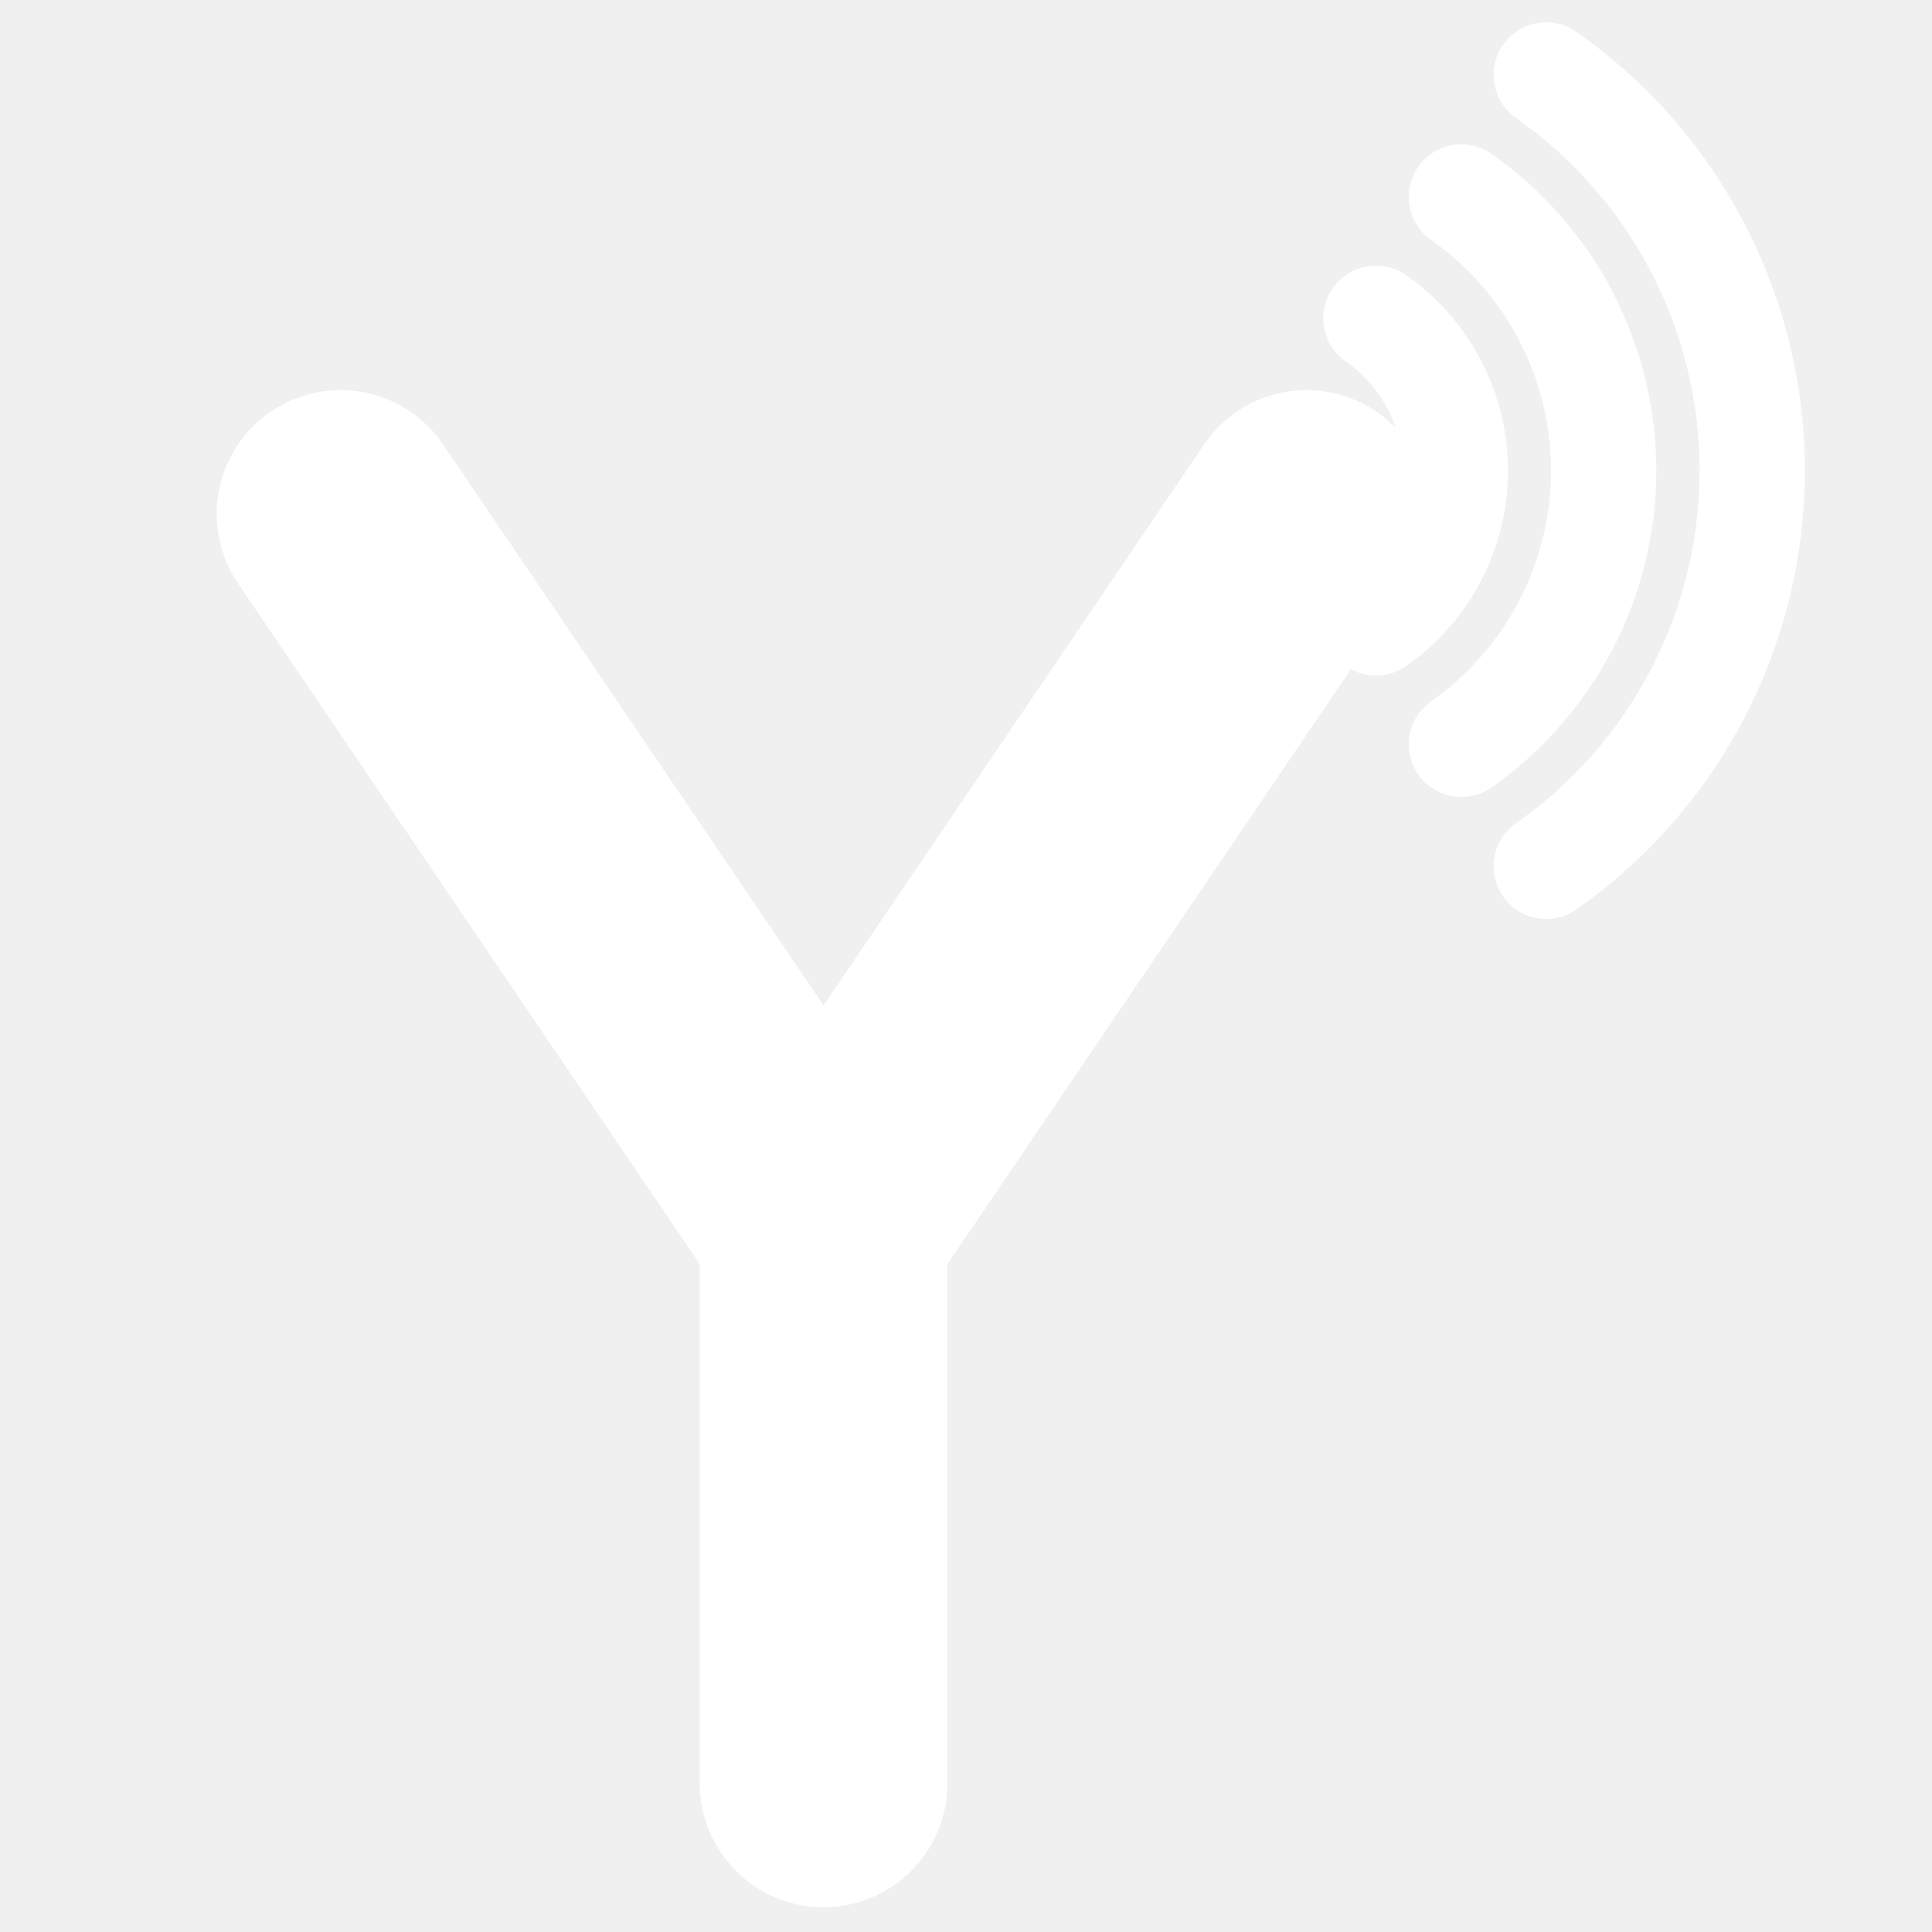
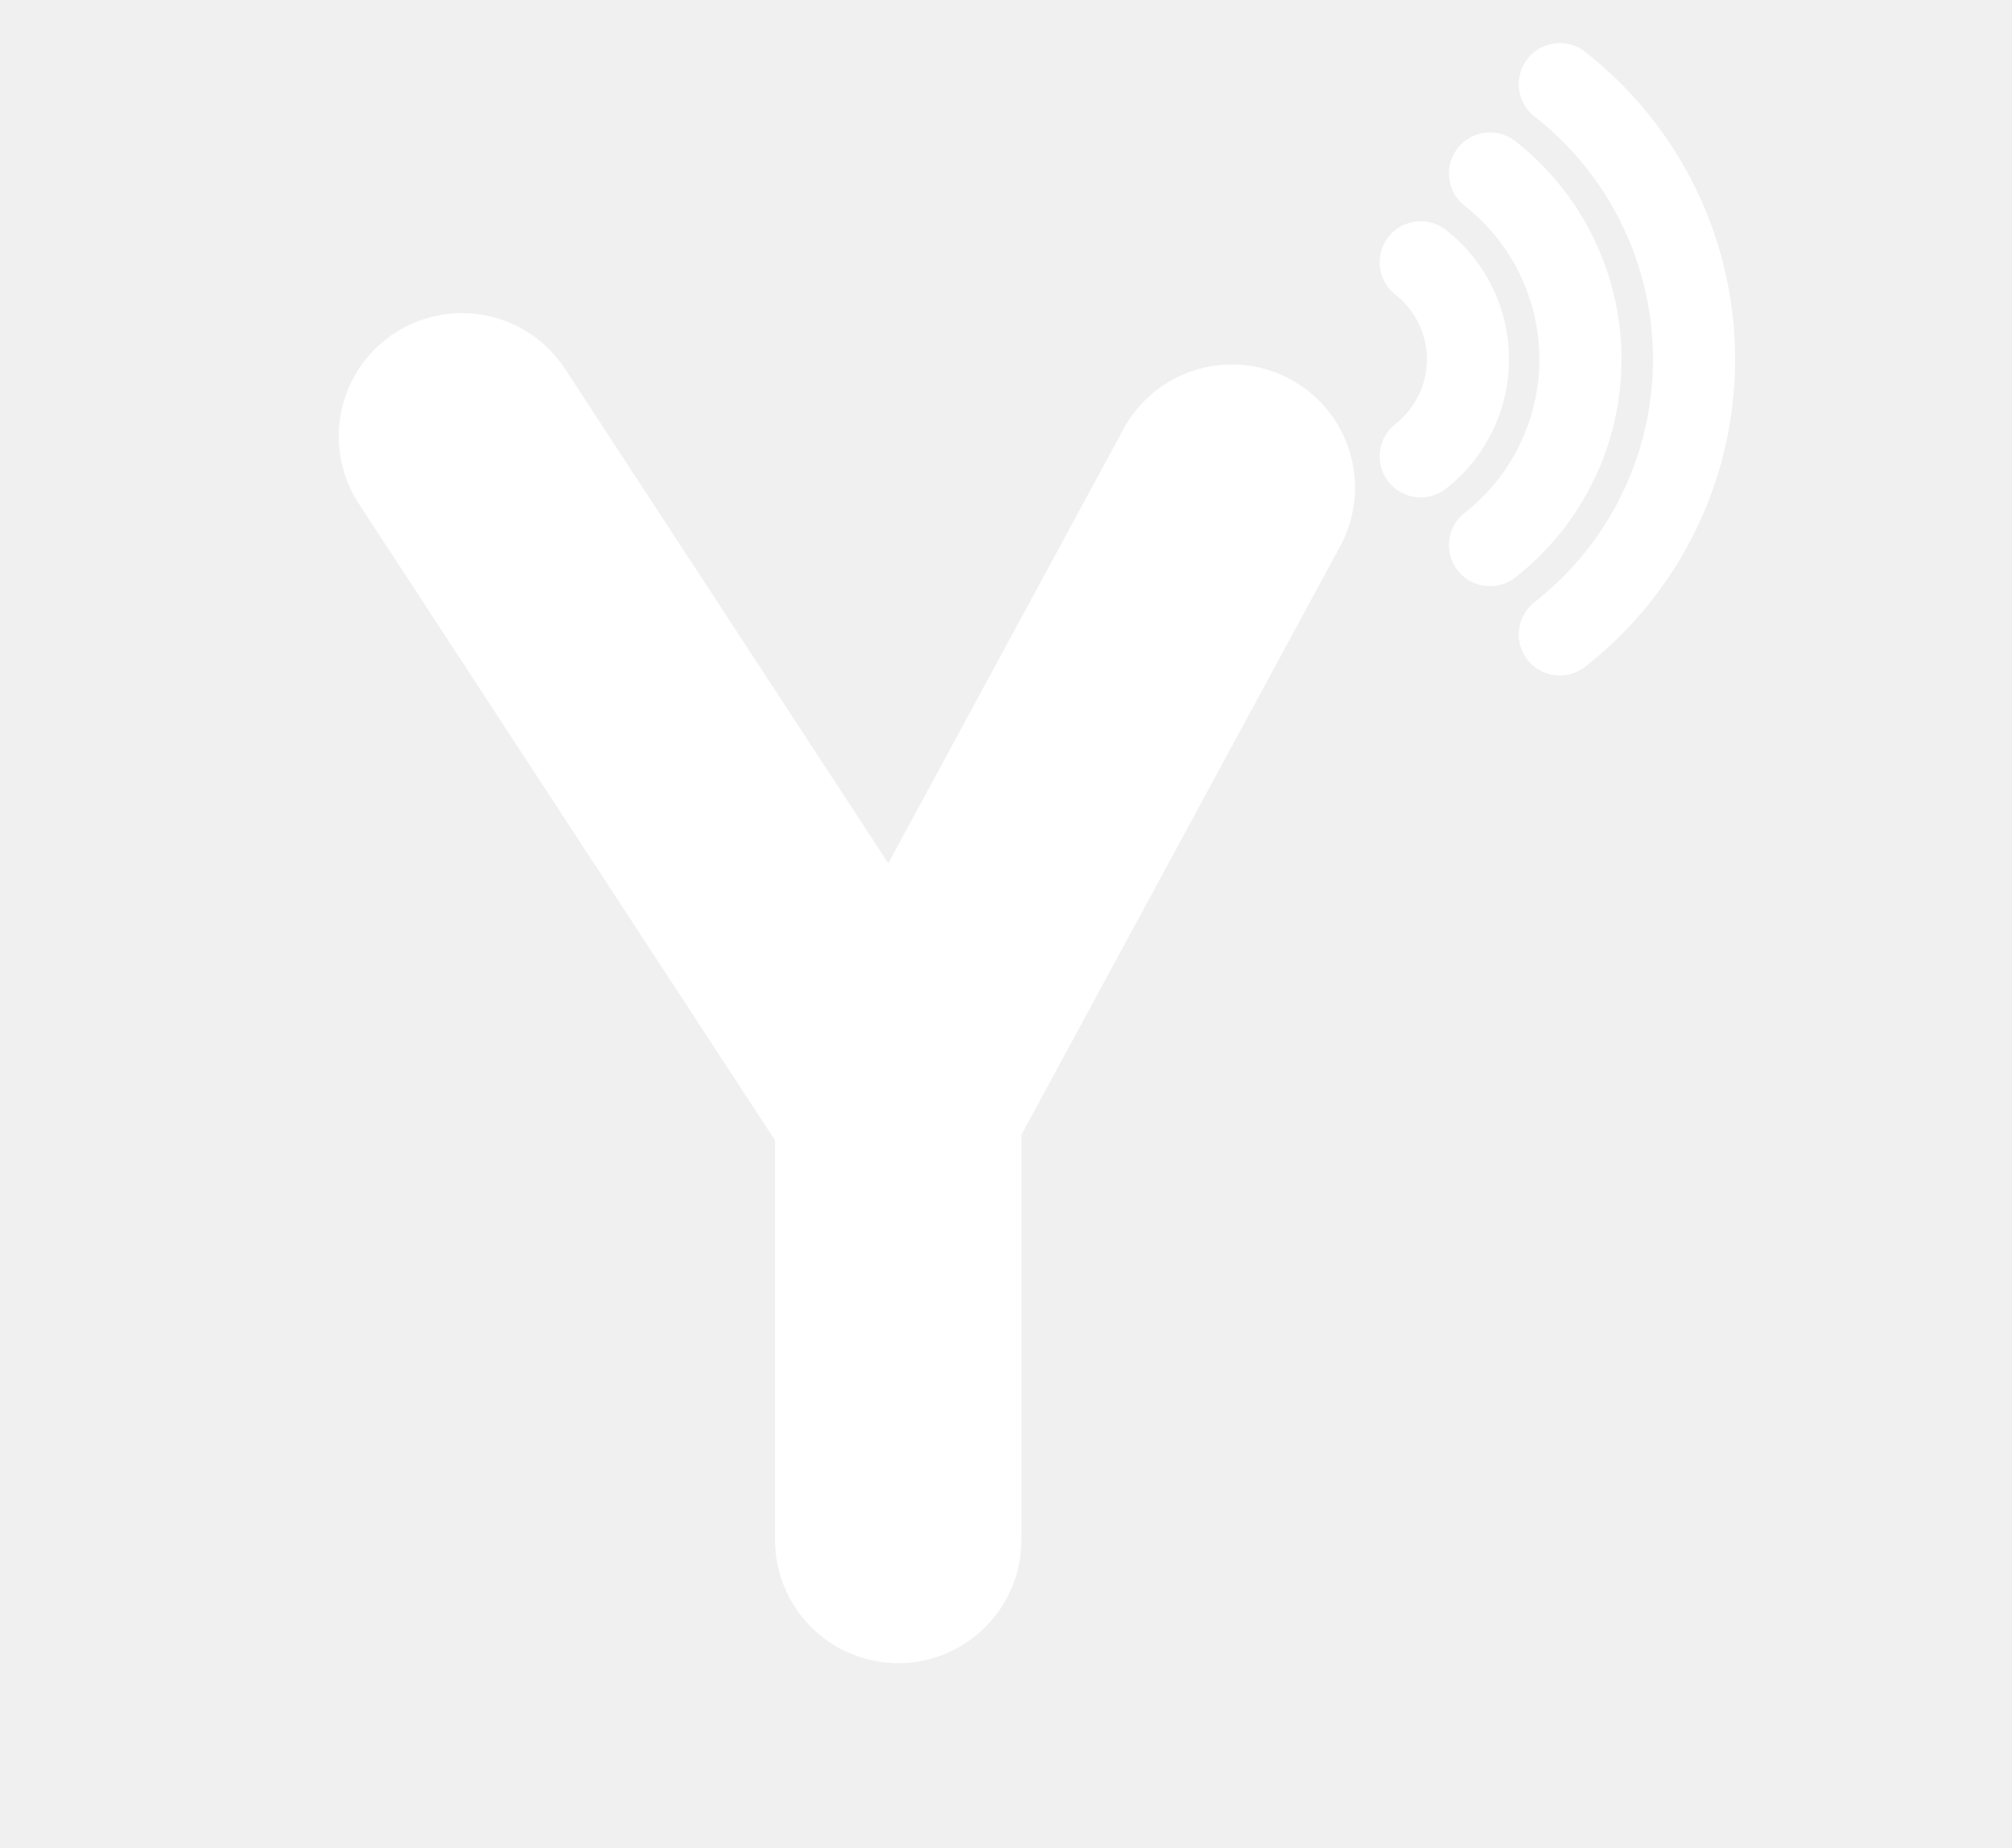
- <svg xmlns="http://www.w3.org/2000/svg" viewBox="95 92 312 312">
+ <svg xmlns="http://www.w3.org/2000/svg" viewBox="60 80 392 360">
  <g stroke="#ffffff" fill="none" stroke-linecap="round" stroke-linejoin="round">
-     <path d="M150 175 L228 290" stroke-width="40" />
-     <path d="M306 175 L228 290" stroke-width="40" />
-     <path d="M228 285 L228 380" stroke-width="40" />
+     <path d="M150 165 L235 295" stroke-width="48" />
+     <path d="M300 175 L235 295" stroke-width="48" />
+     <path d="M235 290 L235 380" stroke-width="48" />
  </g>
-   <path d="M317.2,143.4 A30,30 0 0 1 317.2,192.6" fill="none" stroke="#ffffff" stroke-width="17" stroke-linecap="round" />
-   <path d="M331.0,123.8 A54,54 0 0 1 331.0,212.2" fill="none" stroke="#ffffff" stroke-width="17" stroke-linecap="round" />
-   <path d="M344.7,104.1 A78,78 0 0 1 344.7,231.9" fill="none" stroke="#ffffff" stroke-width="17" stroke-linecap="round" />
+   <path d="M336.8,131.1 A24,24 0 0 1 336.8,168.9" fill="none" stroke="#ffffff" stroke-width="16" stroke-linecap="round" />
+   <path d="M350.3,113.8 A46,46 0 0 1 350.3,186.2" fill="none" stroke="#ffffff" stroke-width="16" stroke-linecap="round" />
+   <path d="M363.9,96.4 A68,68 0 0 1 363.9,203.6" fill="none" stroke="#ffffff" stroke-width="16" stroke-linecap="round" />
</svg>
